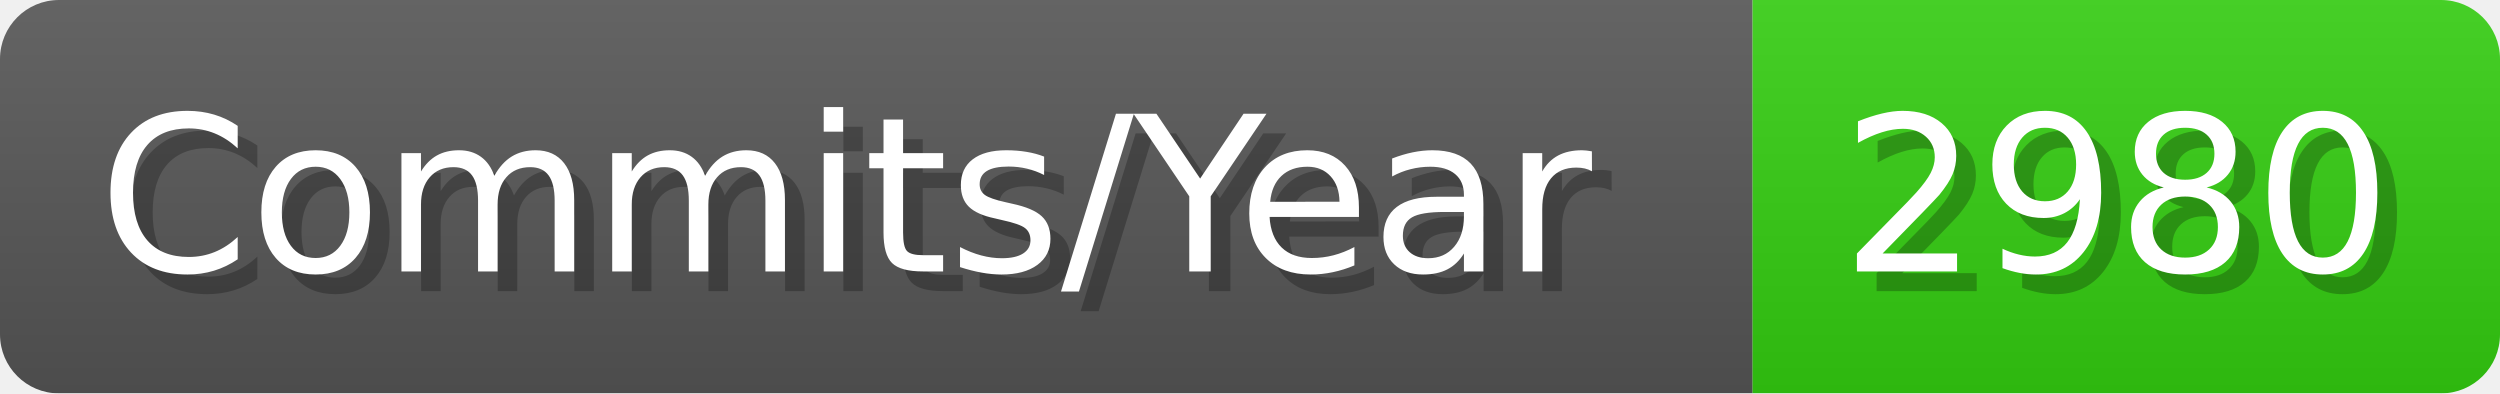
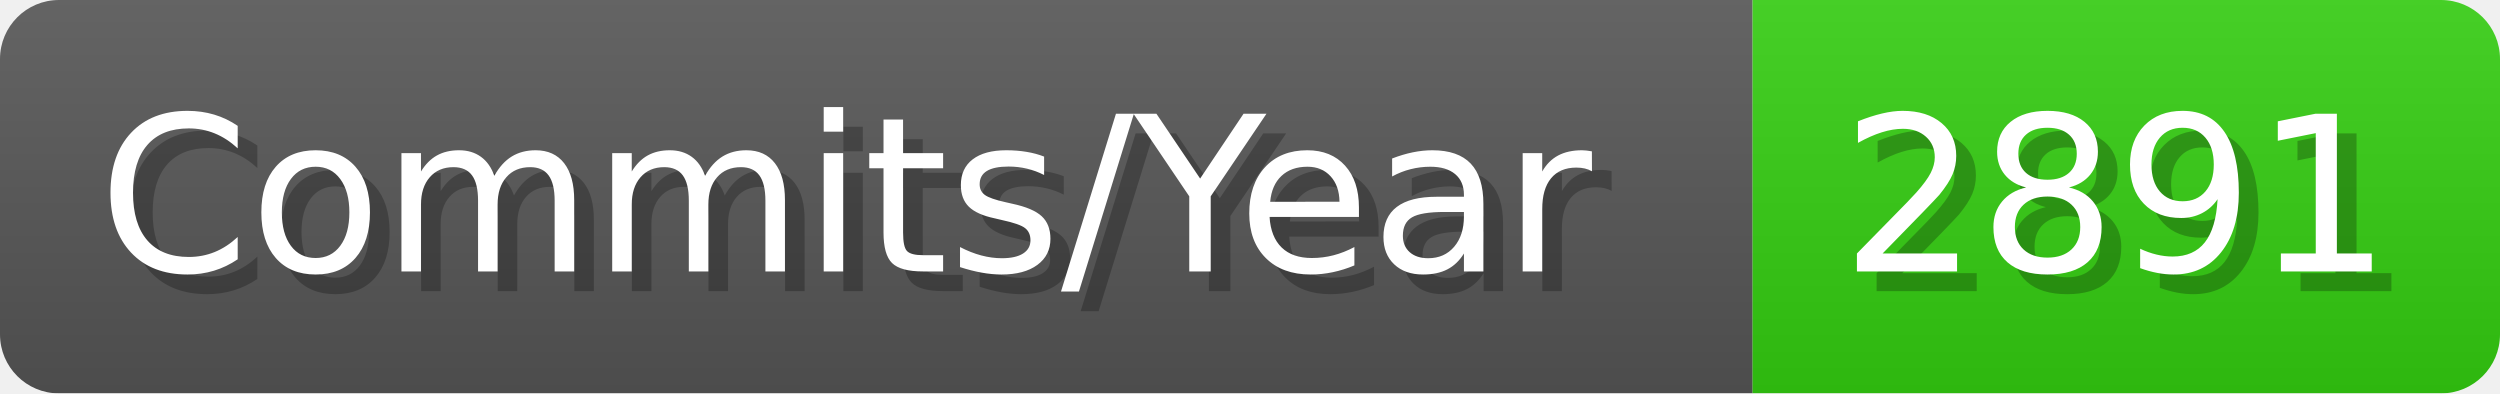
- <svg xmlns="http://www.w3.org/2000/svg" width="127.1" height="20" viewBox="0 0 1271 200" role="img" aria-label="Commits/Year: 2980">
+ <svg xmlns="http://www.w3.org/2000/svg" width="127.1" height="20" viewBox="0 0 1271 200" role="img" aria-label="Commits/Year: 2891">
  <linearGradient id="aUPdi" x2="0" y2="100%">
    <stop offset="0" stop-opacity=".1" stop-color="#EEE" />
    <stop offset="1" stop-opacity=".1" />
  </linearGradient>
  <mask id="WfAiQ">
    <rect width="1271" height="200" rx="30" fill="#FFF" />
  </mask>
  <g mask="url(#WfAiQ)">
    <rect width="891" height="200" fill="#555" />
    <rect width="380" height="200" fill="#3C1" x="891" />
    <rect width="1271" height="200" fill="url(#aUPdi)" />
  </g>
  <g aria-hidden="true" fill="#fff" text-anchor="start" font-family="Verdana,DejaVu Sans,sans-serif" font-size="110">
    <text x="60" y="148" textLength="791" fill="#000" opacity="0.25">Commits/Year</text>
    <text x="50" y="138" textLength="791">Commits/Year</text>
-     <text x="946" y="148" textLength="280" fill="#000" opacity="0.25">2980</text>
-     <text x="936" y="138" textLength="280">2980</text>
+     <text x="946" y="148" textLength="280" fill="#000" opacity="0.25">2891</text>
+     <text x="936" y="138" textLength="280">2891</text>
  </g>
</svg>
